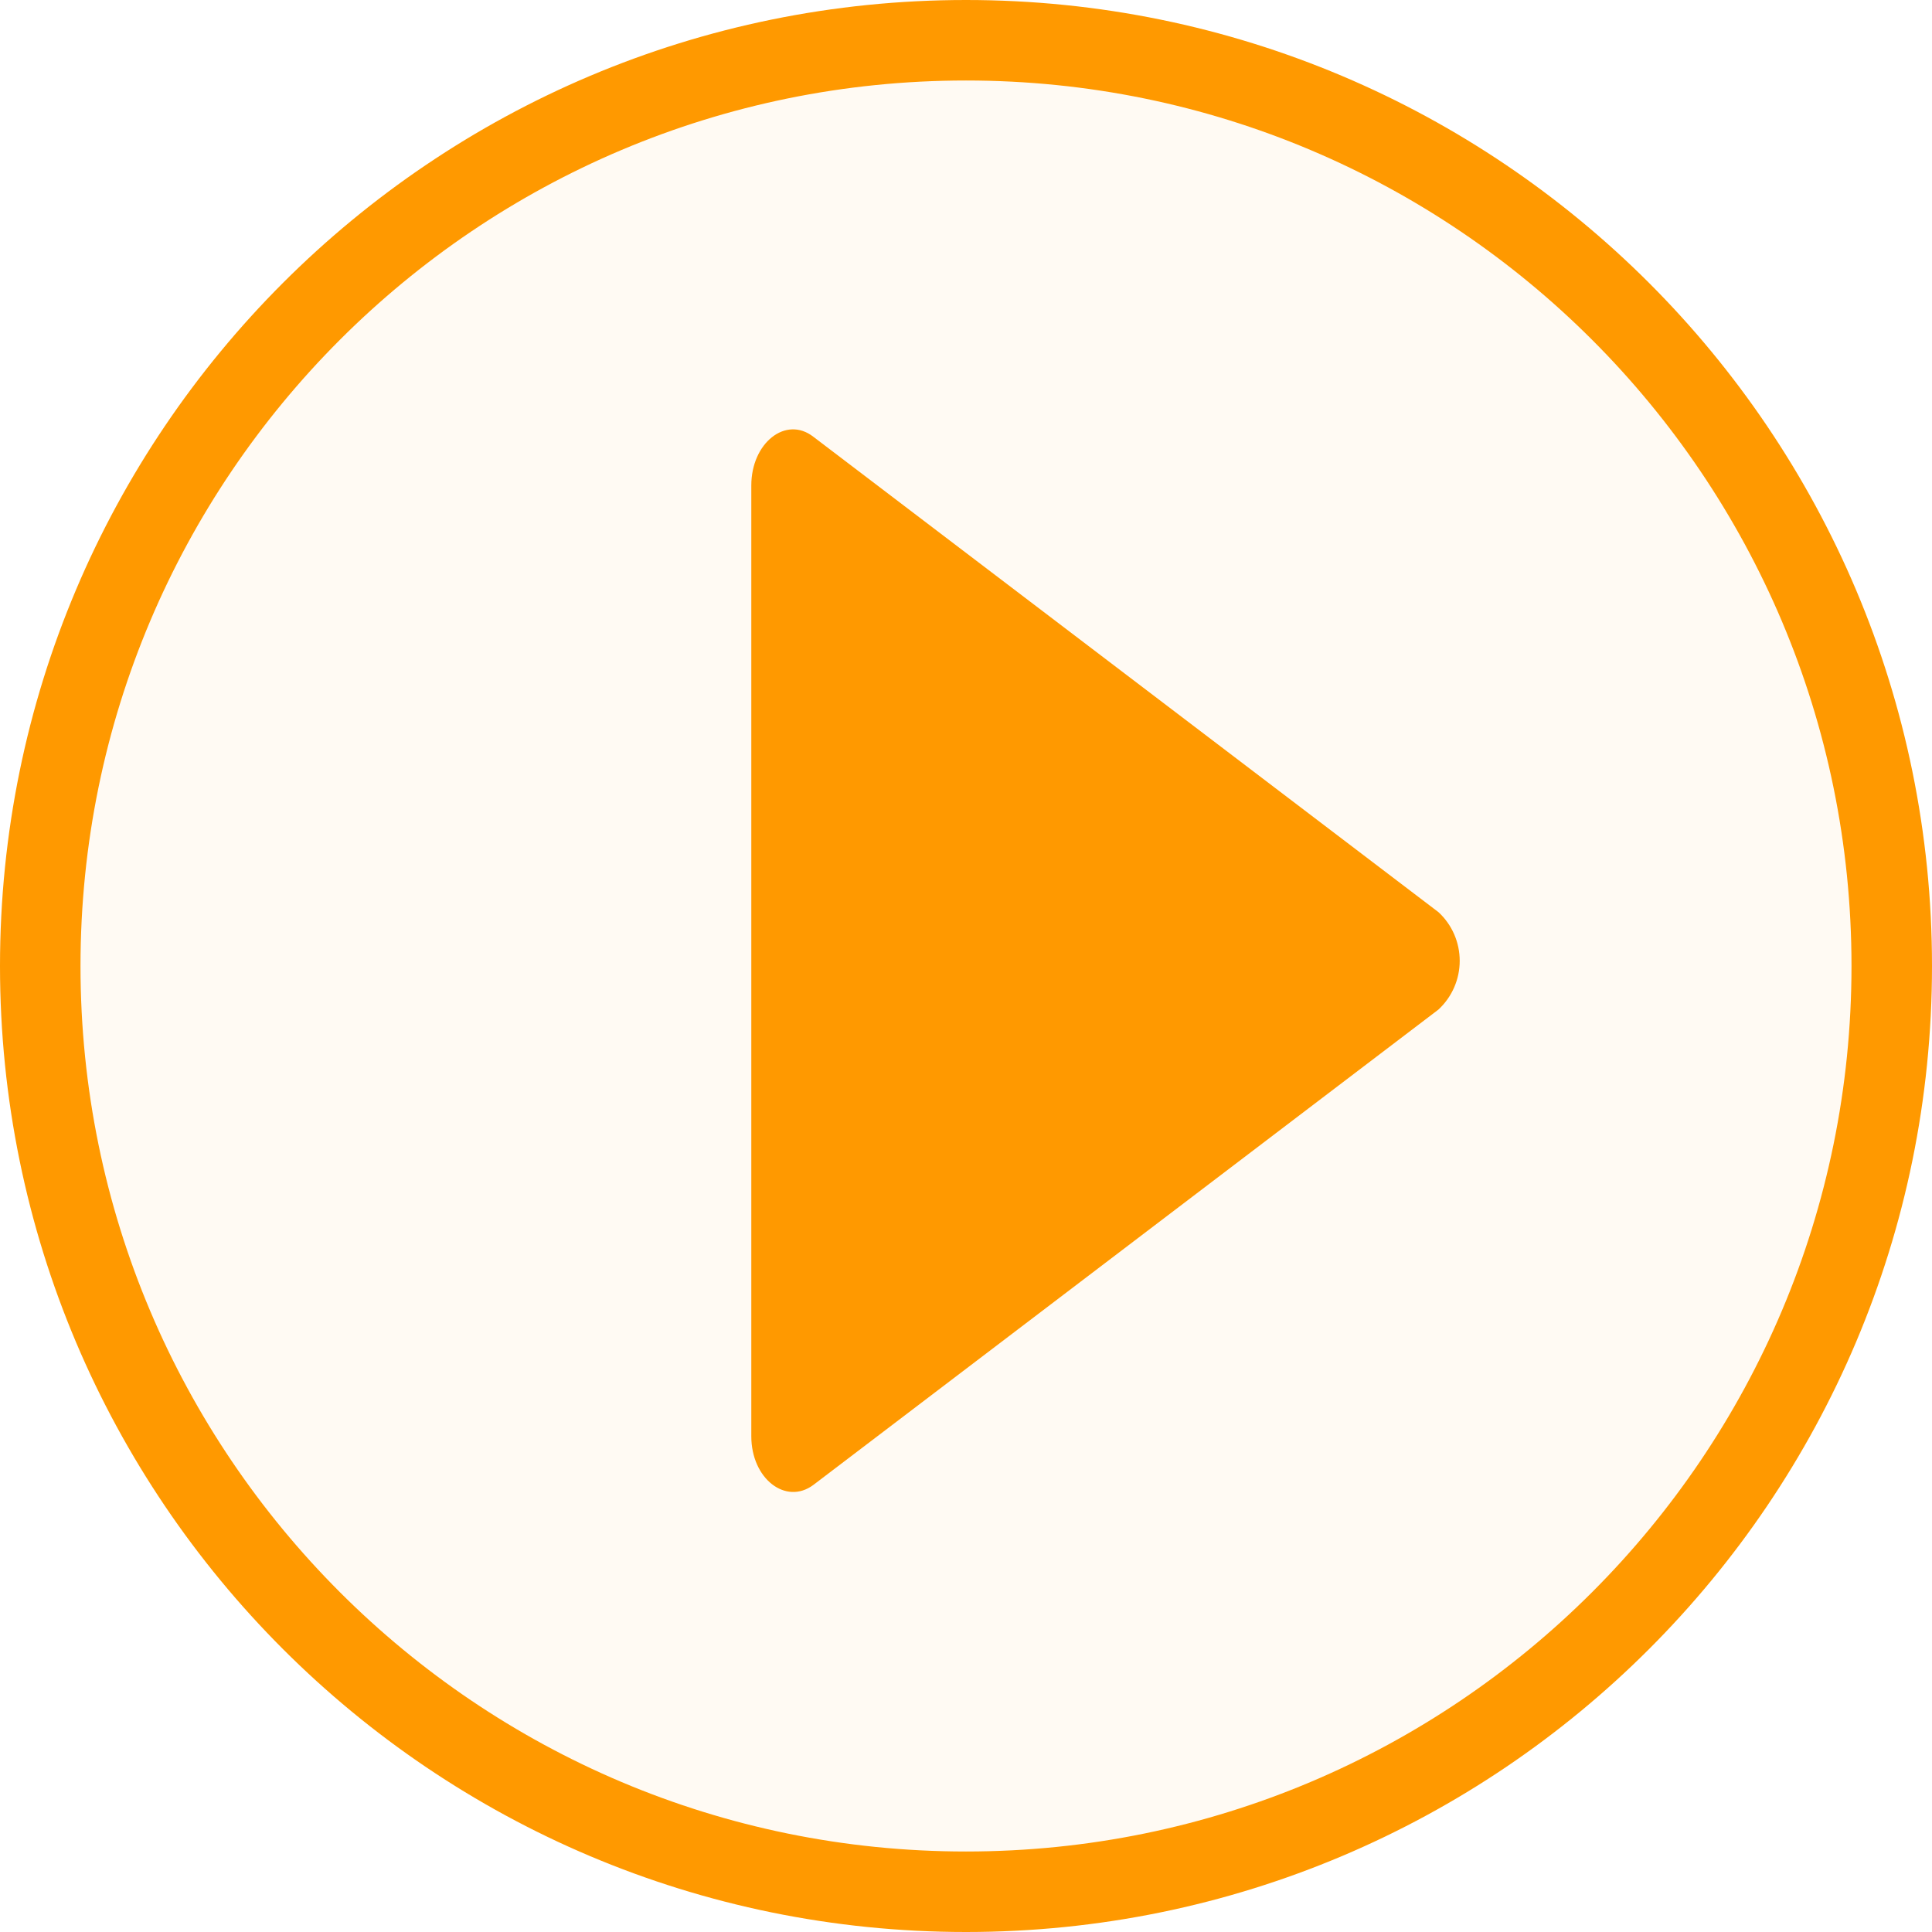
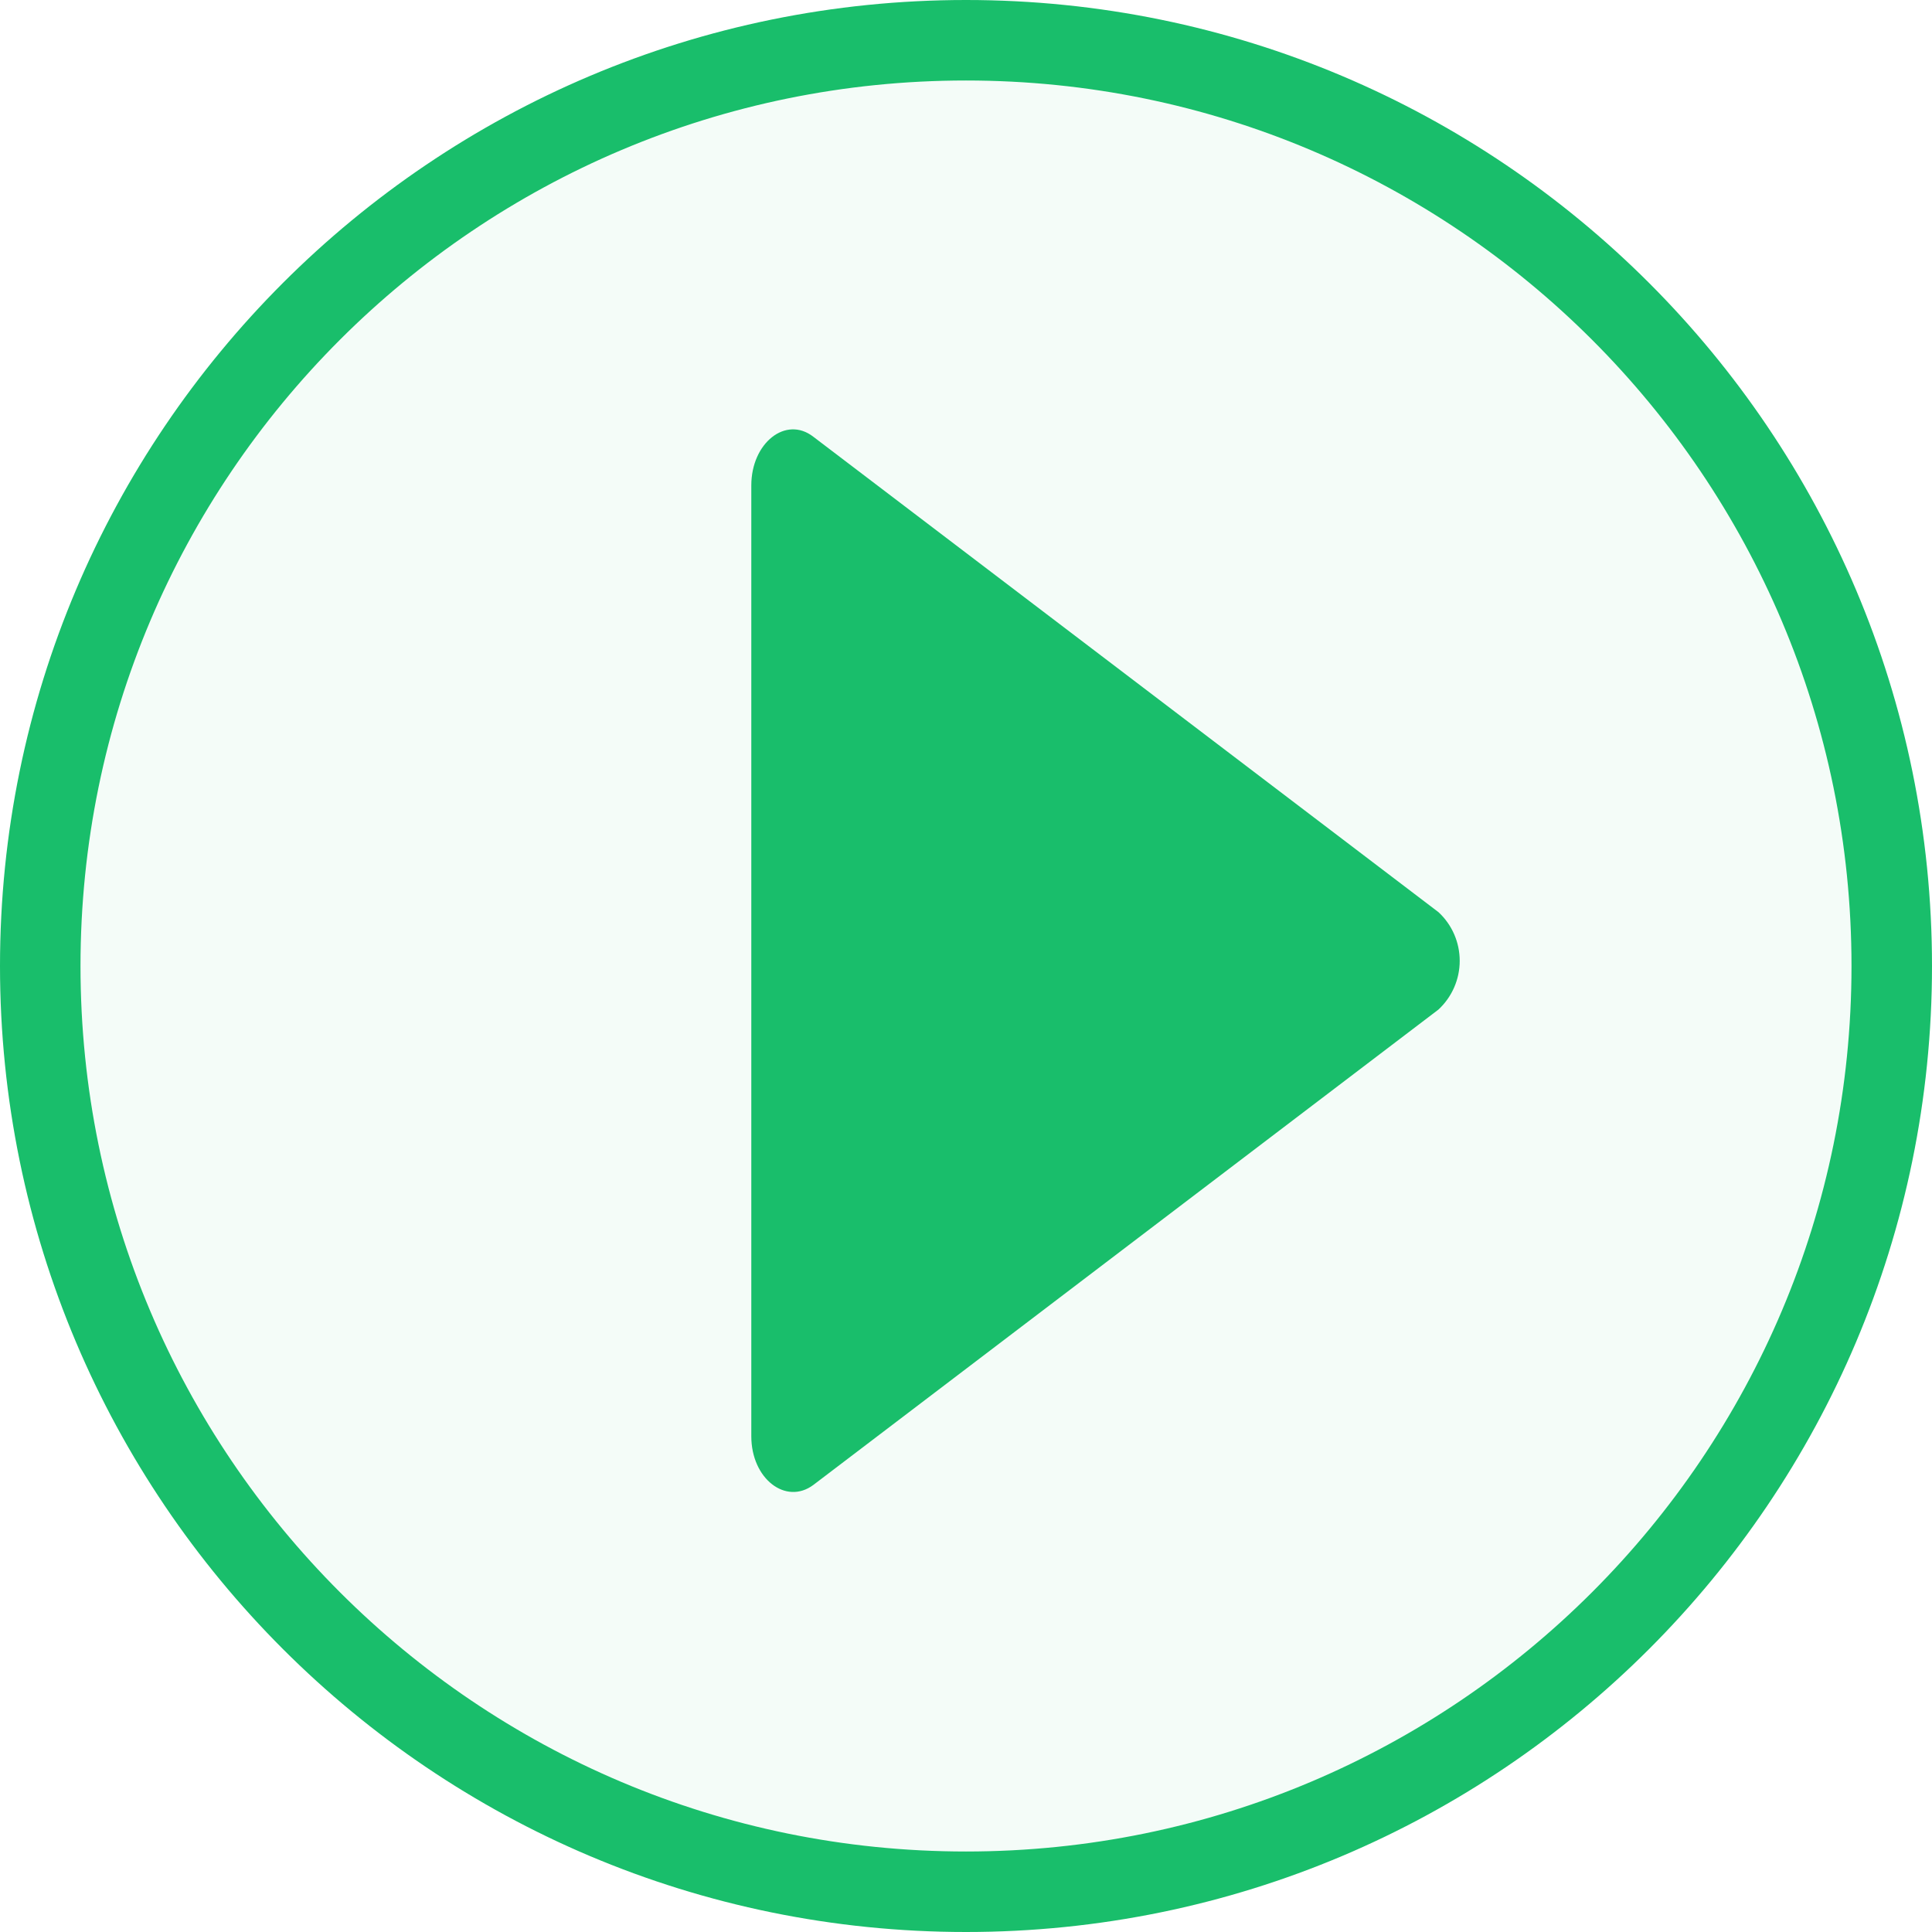
<svg xmlns="http://www.w3.org/2000/svg" width="24px" height="24px" viewBox="0 0 24 24" version="1.1">
-   <g id="" stroke="none" stroke-width="1" fill="none" fill-rule="evenodd">
-     <g id="" transform="translate(-488, -142)" fill="#FF9900">
-       <g id="编组-49" transform="translate(488, 142)">
-         <circle id="椭圆形" stroke="#FF9900" fill-opacity="0.05" cx="12" cy="12" r="11.5" />
-         <path d="M10.103,5.425 L17.869,11.331 C18.038,11.487 18.133,11.706 18.133,11.936 C18.133,12.165 18.038,12.384 17.869,12.541 L10.103,18.447 C9.762,18.7 9.333,18.37 9.333,17.842 L9.333,6.03 C9.333,5.502 9.762,5.161 10.103,5.425 Z" id="路径" fill-rule="nonzero" />
-       </g>
+   <g transform="translate(-488, -142)" fill="#19BE6B">
+     <g transform="translate(488, 142)">
+       <circle stroke="#19BE6B" fill-opacity="0.05" cx="12" cy="12" r="11.5" />
+       <path fill-rule="nonzero" d="M10.103,5.425 L17.869,11.331 C18.038,11.487 18.133,11.706 18.133,11.936 C18.133,12.165 18.038,12.384 17.869,12.541 L10.103,18.447 C9.762,18.7 9.333,18.37 9.333,17.842 L9.333,6.03 C9.333,5.502 9.762,5.161 10.103,5.425 Z" />
    </g>
  </g>
</svg>
